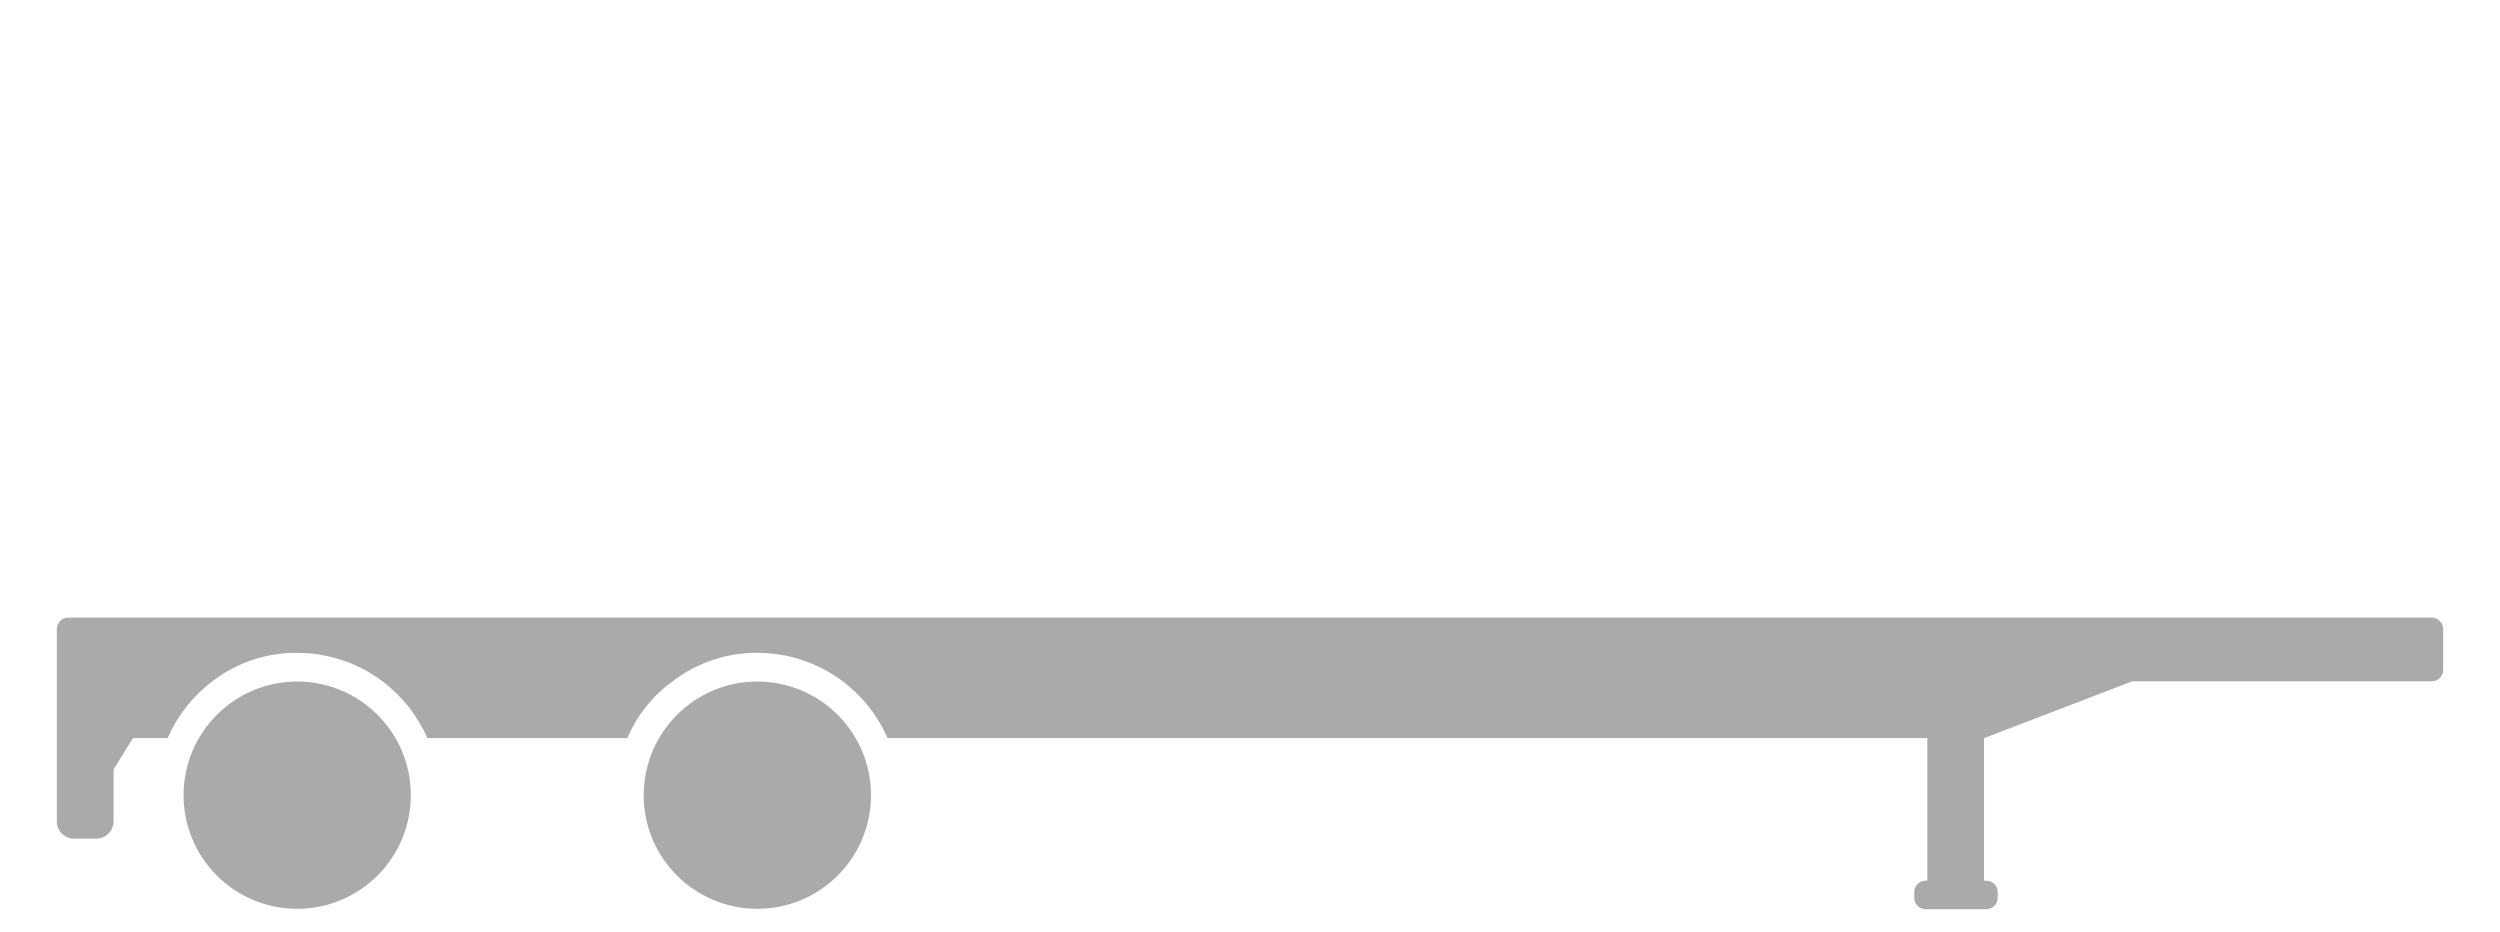
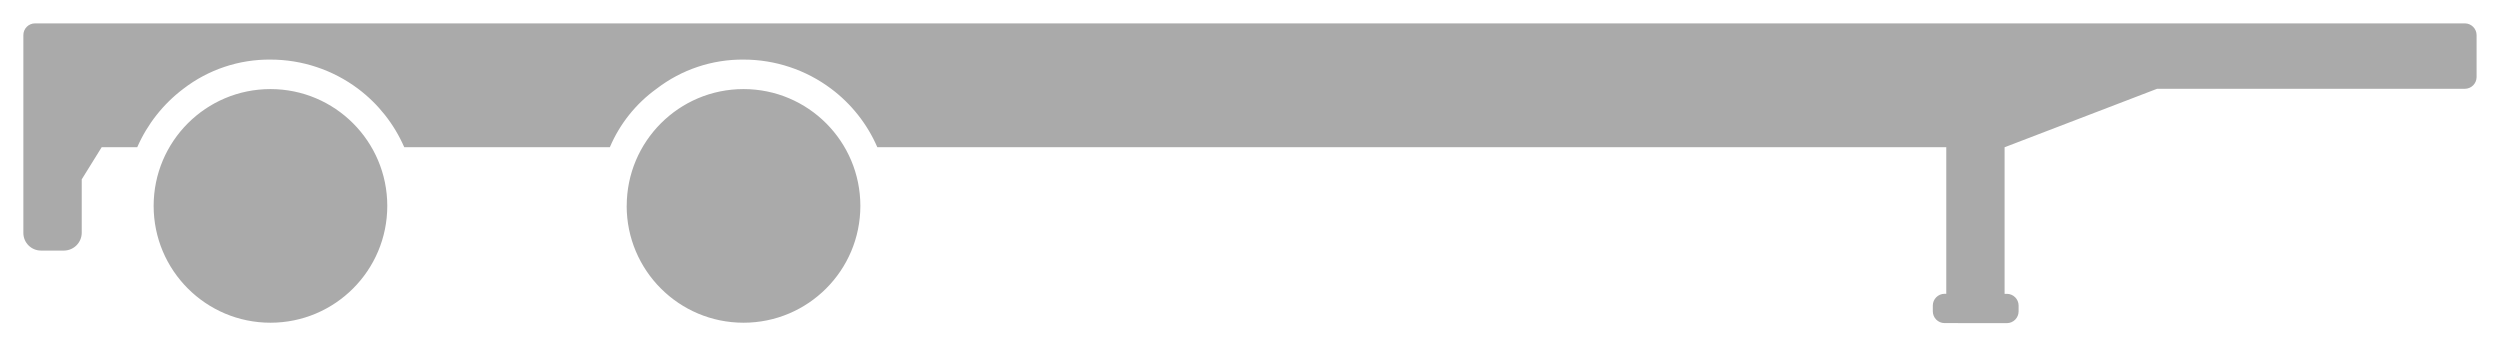
- <svg xmlns="http://www.w3.org/2000/svg" width="55" height="20.501" viewBox="0 0 55 20.501">
-   <g id="Trailer_-_Flat_Bed" data-name="Trailer - Flat Bed" transform="translate(-146 -329.262)">
-     <rect id="Rectangle_61164" data-name="Rectangle 61164" width="55" height="20" transform="translate(146 329.262)" fill="#aaa" opacity="0" />
-     <path id="Union_717" data-name="Union 717" d="M1053.112-9711.324a.252.252,0,0,1-.249-.252v-.124a.252.252,0,0,1,.249-.251h.039v-3.137h-22.876a3.106,3.106,0,0,0-.988-1.251,3.12,3.12,0,0,0-1.873-.624,3.011,3.011,0,0,0-1.863.624,2.973,2.973,0,0,0-1,1.251h-4.4a3.127,3.127,0,0,0-.988-1.251,3.127,3.127,0,0,0-1.875-.624,3.011,3.011,0,0,0-1.863.624,3.148,3.148,0,0,0-.988,1.251h-.761l-.427.688v1.149a.383.383,0,0,1-.373.375h-.5a.377.377,0,0,1-.376-.375v-4.236a.25.25,0,0,1,.249-.251h52a.252.252,0,0,1,.251.251v.9a.252.252,0,0,1-.251.249h-6.587l-3.263,1.251v3.137h.051a.252.252,0,0,1,.249.251v.124a.252.252,0,0,1-.249.252Zm-28.2-2.508a2.5,2.5,0,0,1,2.5-2.5,2.5,2.5,0,0,1,2.5,2.5,2.5,2.5,0,0,1-2.5,2.5A2.5,2.5,0,0,1,1024.911-9713.832Zm-10.124,0a2.5,2.5,0,0,1,2.5-2.5,2.5,2.5,0,0,1,2.5,2.5,2.5,2.5,0,0,1-2.5,2.5A2.5,2.5,0,0,1,1014.788-9713.832Z" transform="translate(-864.75 10060.588)" fill="#aaa" stroke="rgba(0,0,0,0)" stroke-miterlimit="10" stroke-width="1" />
-   </g>
+ <svg xmlns="http://www.w3.org/2000/svg" width="53.501" height="7.414" viewBox="0 0 53.501 7.414">
+   <path id="Union_717" data-name="Union 717" d="M1053.112-9711.324a.252.252,0,0,1-.249-.252v-.124a.252.252,0,0,1,.249-.251h.039v-3.137h-22.876a3.106,3.106,0,0,0-.988-1.251,3.12,3.12,0,0,0-1.873-.624,3.011,3.011,0,0,0-1.863.624,2.973,2.973,0,0,0-1,1.251h-4.4a3.127,3.127,0,0,0-.988-1.251,3.127,3.127,0,0,0-1.875-.624,3.011,3.011,0,0,0-1.863.624,3.148,3.148,0,0,0-.988,1.251h-.761l-.427.688v1.149a.383.383,0,0,1-.373.375h-.5a.377.377,0,0,1-.376-.375v-4.236a.25.25,0,0,1,.249-.251h52a.252.252,0,0,1,.251.251v.9a.252.252,0,0,1-.251.249h-6.587l-3.263,1.251v3.137h.051a.252.252,0,0,1,.249.251v.124a.252.252,0,0,1-.249.252Zm-28.2-2.508a2.5,2.5,0,0,1,2.5-2.5,2.5,2.5,0,0,1,2.5,2.5,2.5,2.5,0,0,1-2.5,2.5A2.5,2.5,0,0,1,1024.911-9713.832Zm-10.124,0a2.5,2.5,0,0,1,2.5-2.5,2.5,2.5,0,0,1,2.5,2.5,2.5,2.5,0,0,1-2.5,2.5A2.5,2.5,0,0,1,1014.788-9713.832Z" transform="translate(-1011.5 9718.238)" fill="#aaa" stroke="rgba(0,0,0,0)" stroke-miterlimit="10" stroke-width="1" />
</svg>
